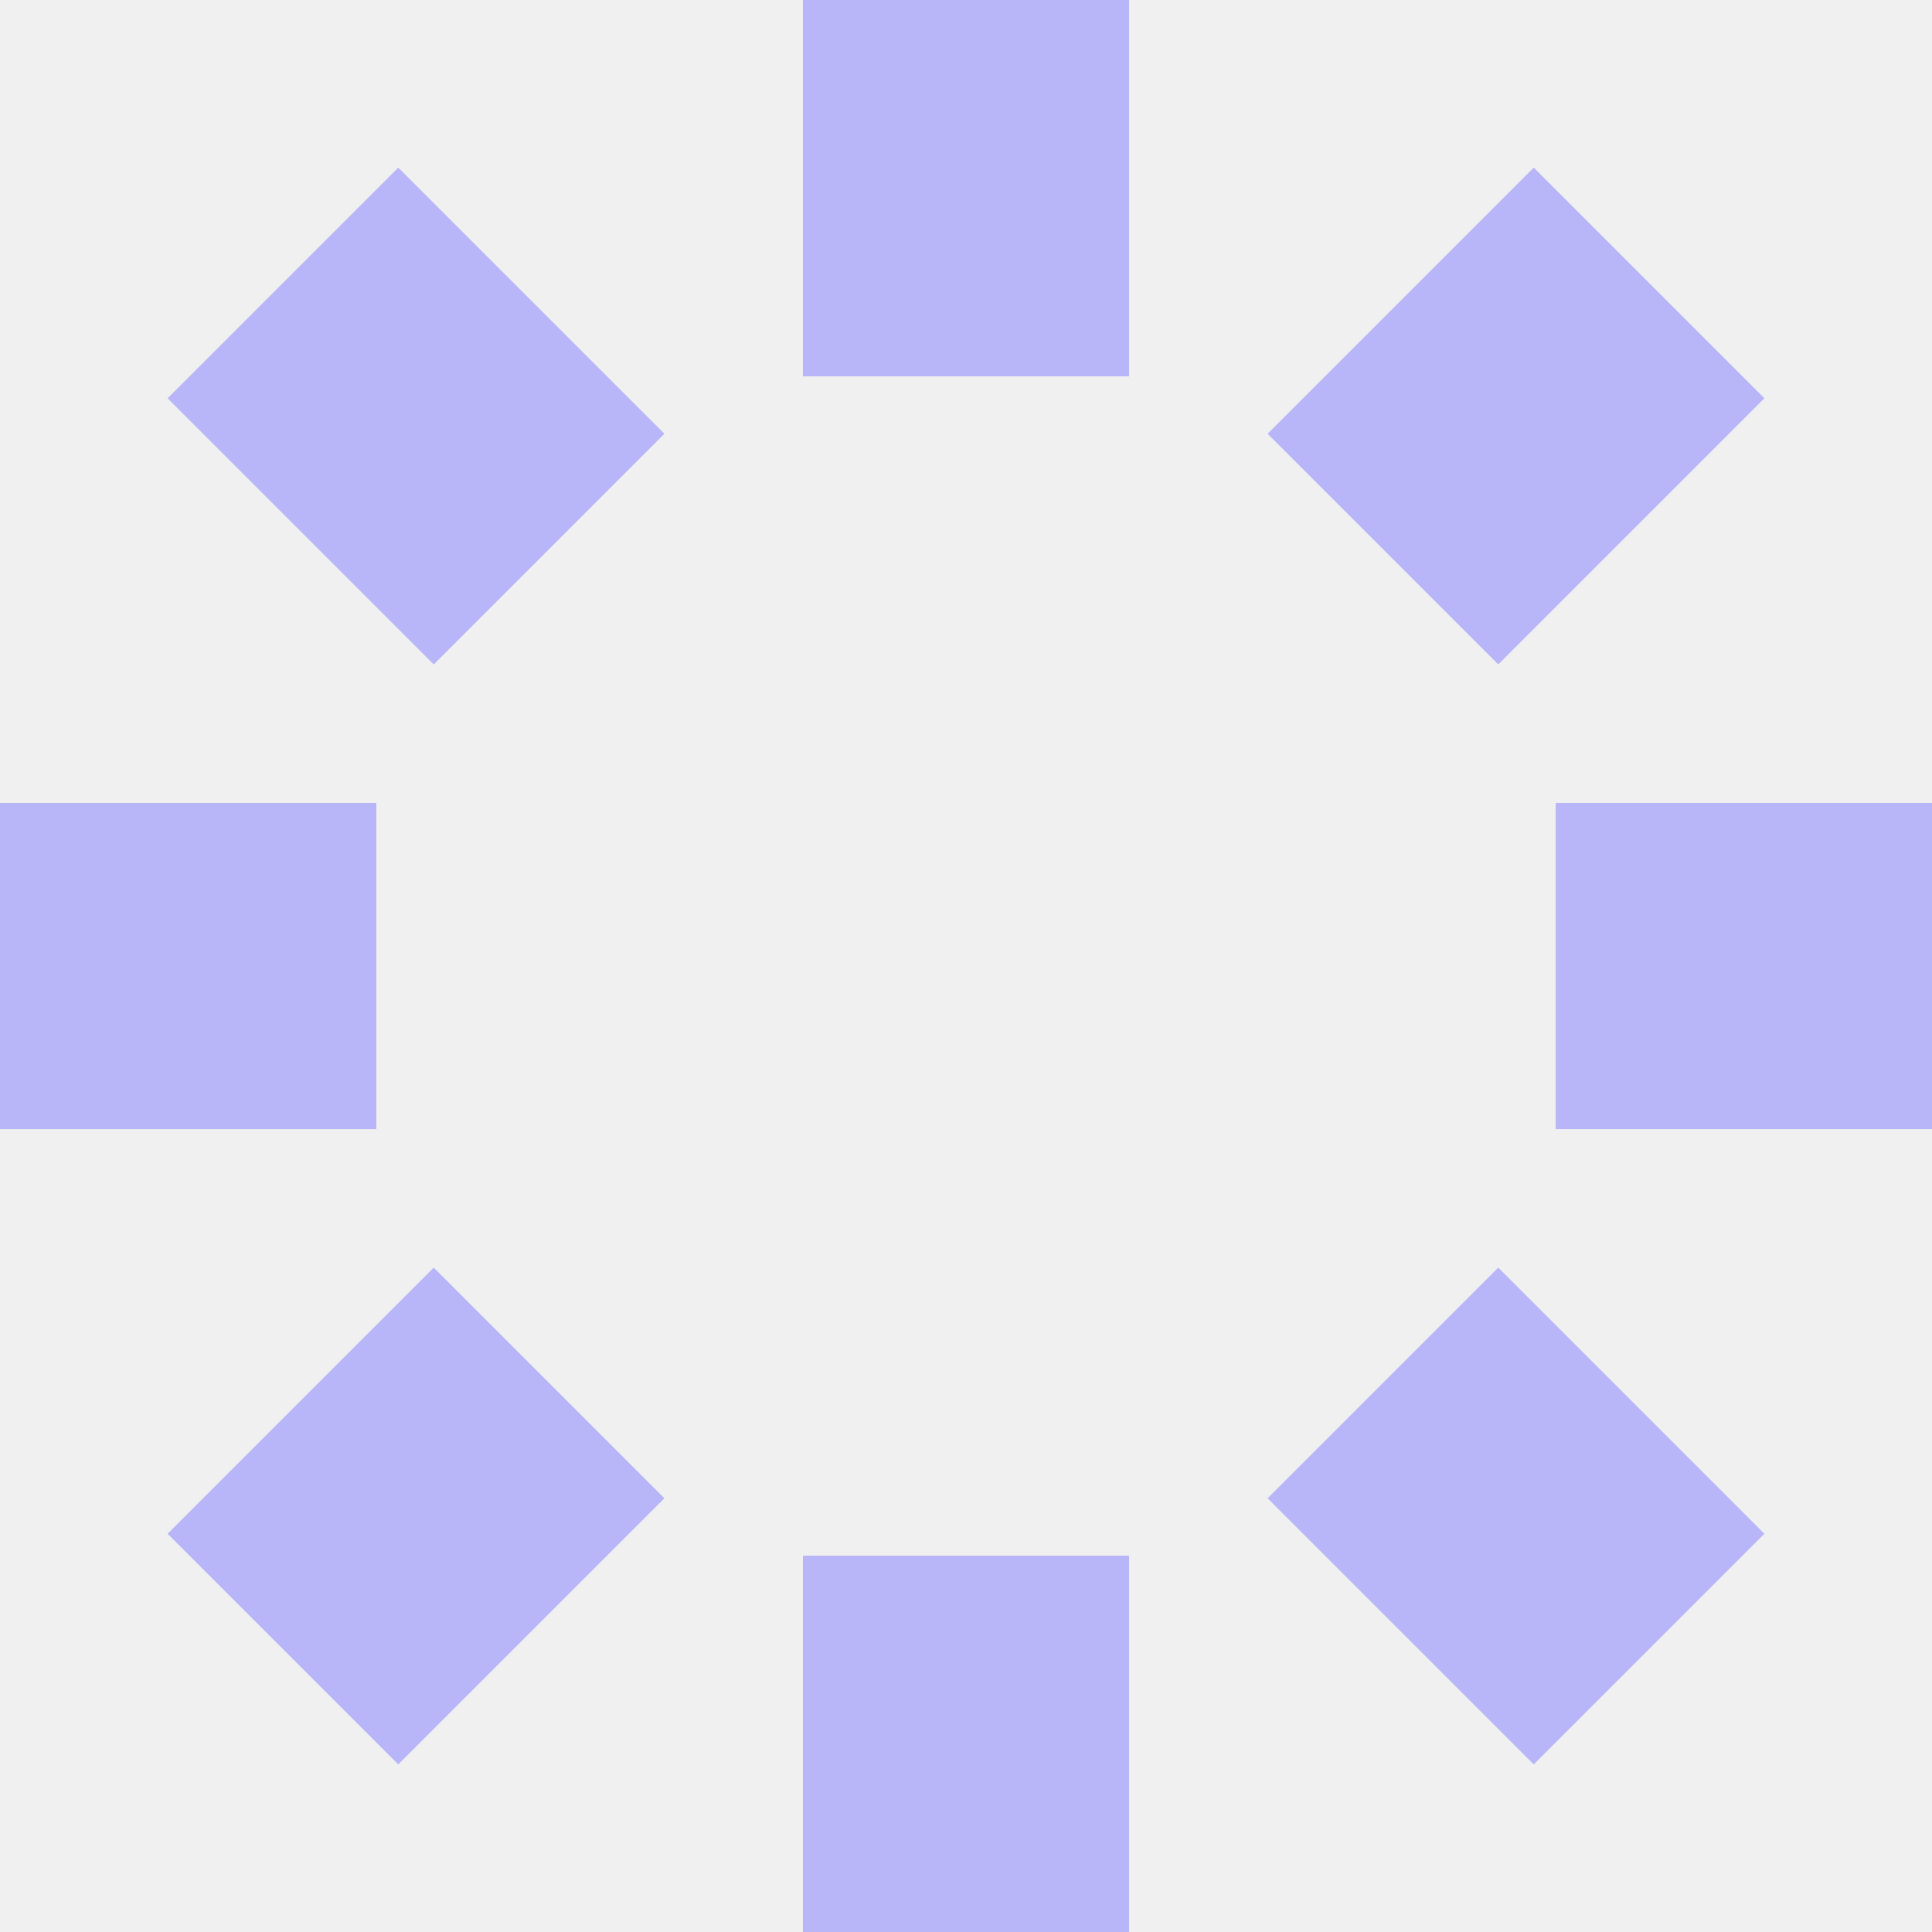
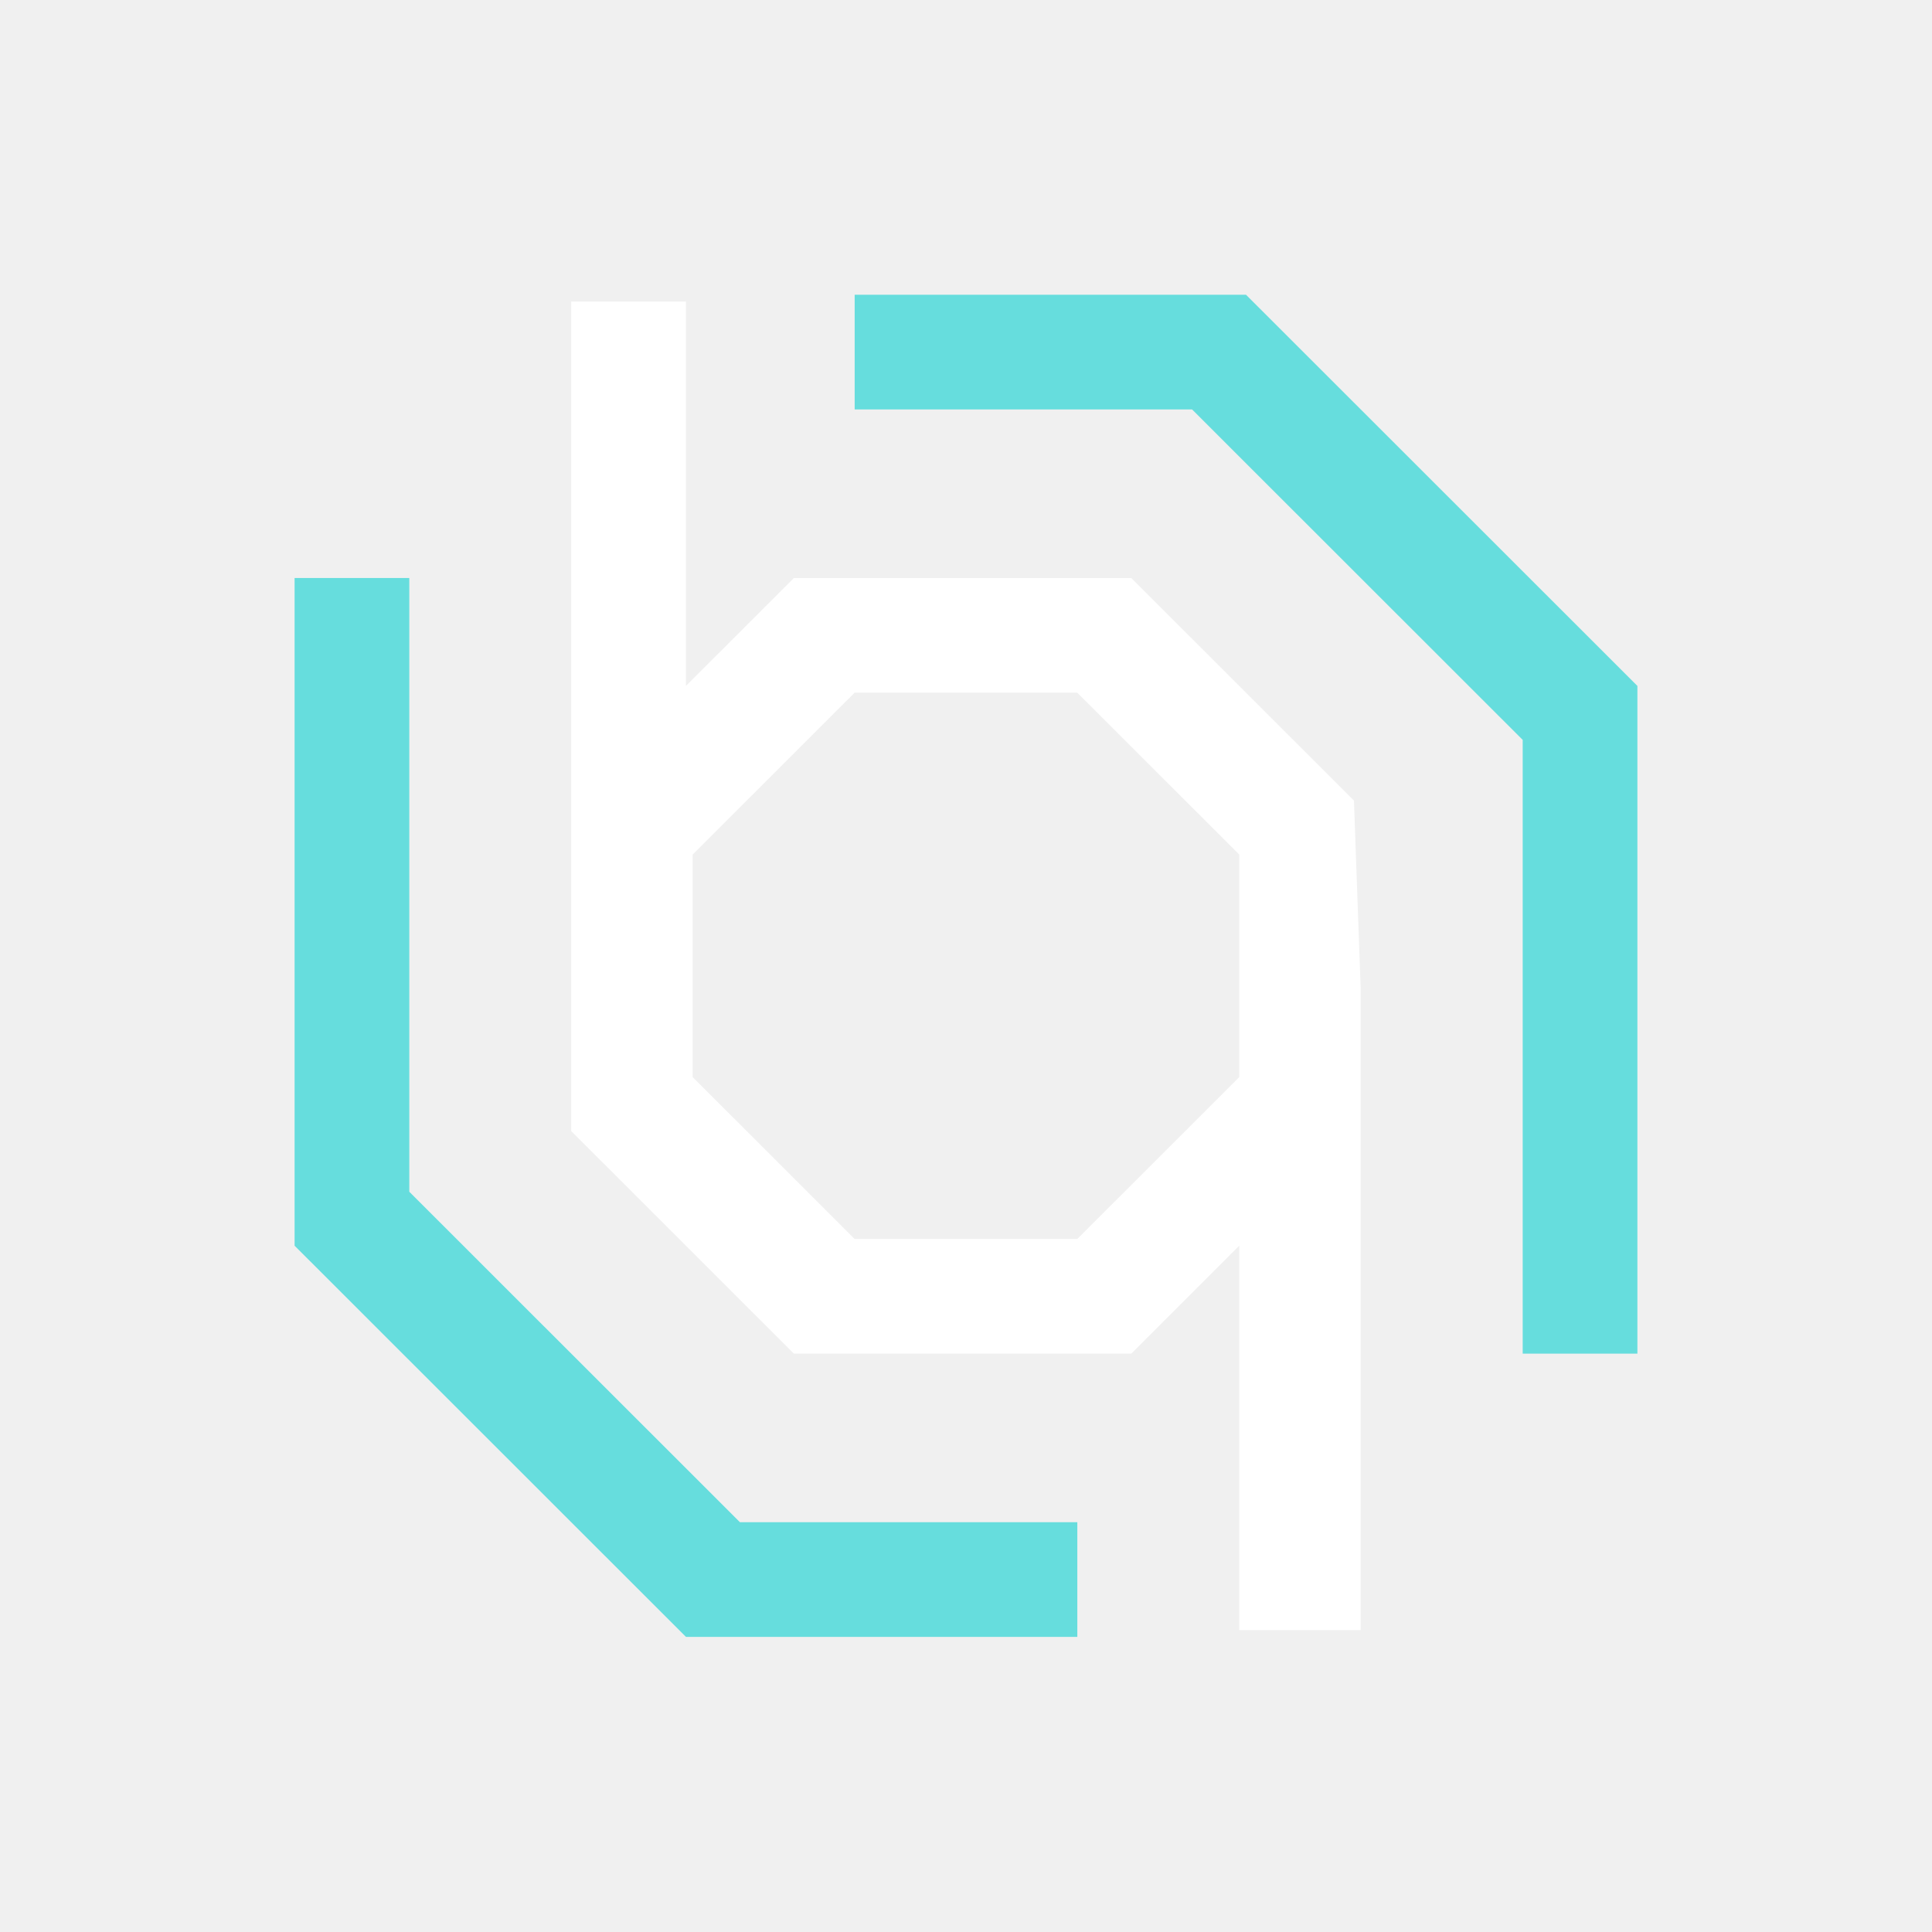
- <svg xmlns="http://www.w3.org/2000/svg" width="500" height="500" viewBox="0 0 500 500" fill="none">
-   <g clip-path="url(#clip0_258:1644)">
-     <path d="M207.791 402.602H292.206V500.005H207.791V402.602Z" fill="#B8B5F8" />
-     <path d="M207.79 0H292.206V97.403H207.79V0Z" fill="#B8B5F8" />
-     <path d="M112.252 328.062L171.943 387.753L103.069 456.627L43.378 396.936L112.252 328.062Z" fill="#B8B5F8" />
-     <path d="M396.932 43.385L456.623 103.076L387.748 171.95L328.057 112.26L396.932 43.385Z" fill="#B8B5F8" />
-     <path d="M171.945 112.266L112.255 171.957L43.38 103.083L103.071 43.392L171.945 112.266Z" fill="#B8B5F8" />
-     <path d="M456.622 396.933L396.931 456.624L328.057 387.75L387.748 328.059L456.622 396.933Z" fill="#B8B5F8" />
-     <path d="M97.403 207.807L97.403 292.223H0L3.72117e-06 207.807H97.403Z" fill="#B8B5F8" />
-     <path d="M500 207.797V292.212H402.597V207.797L500 207.797Z" fill="#B8B5F8" />
-   </g>
-   <defs>
-     <clipPath id="clip0_258:1644">
-       <rect width="500" height="500" fill="white" />
-     </clipPath>
-   </defs>
+ <svg xmlns="http://www.w3.org/2000/svg" width="282" height="282" viewBox="0 0 282 282" fill="none">
+   <path d="M197.626 116.857L165.123 84.371H115.877L100.119 100.122V44.011H83.374V143.436V165.094L115.877 197.579H165.123L180.883 181.829V237.94H198.612V144.421L197.626 116.857ZM157.243 180.844H124.742L101.103 157.218V143.436V124.733L124.742 101.107H157.243L180.883 124.733V145.405V157.218L157.243 180.844Z" fill="white" />
+   <path d="M59.742 173.951V84.37H42.999V181.827L100.125 238.923H157.249V222.188H108.003L59.742 173.951Z" fill="#66DDDD" />
+   <path d="M124.75 43.025V59.76H173.996L222.256 107.996V197.578H239V100.121L181.873 43.025H124.75Z" fill="#66DDDD" />
</svg>
